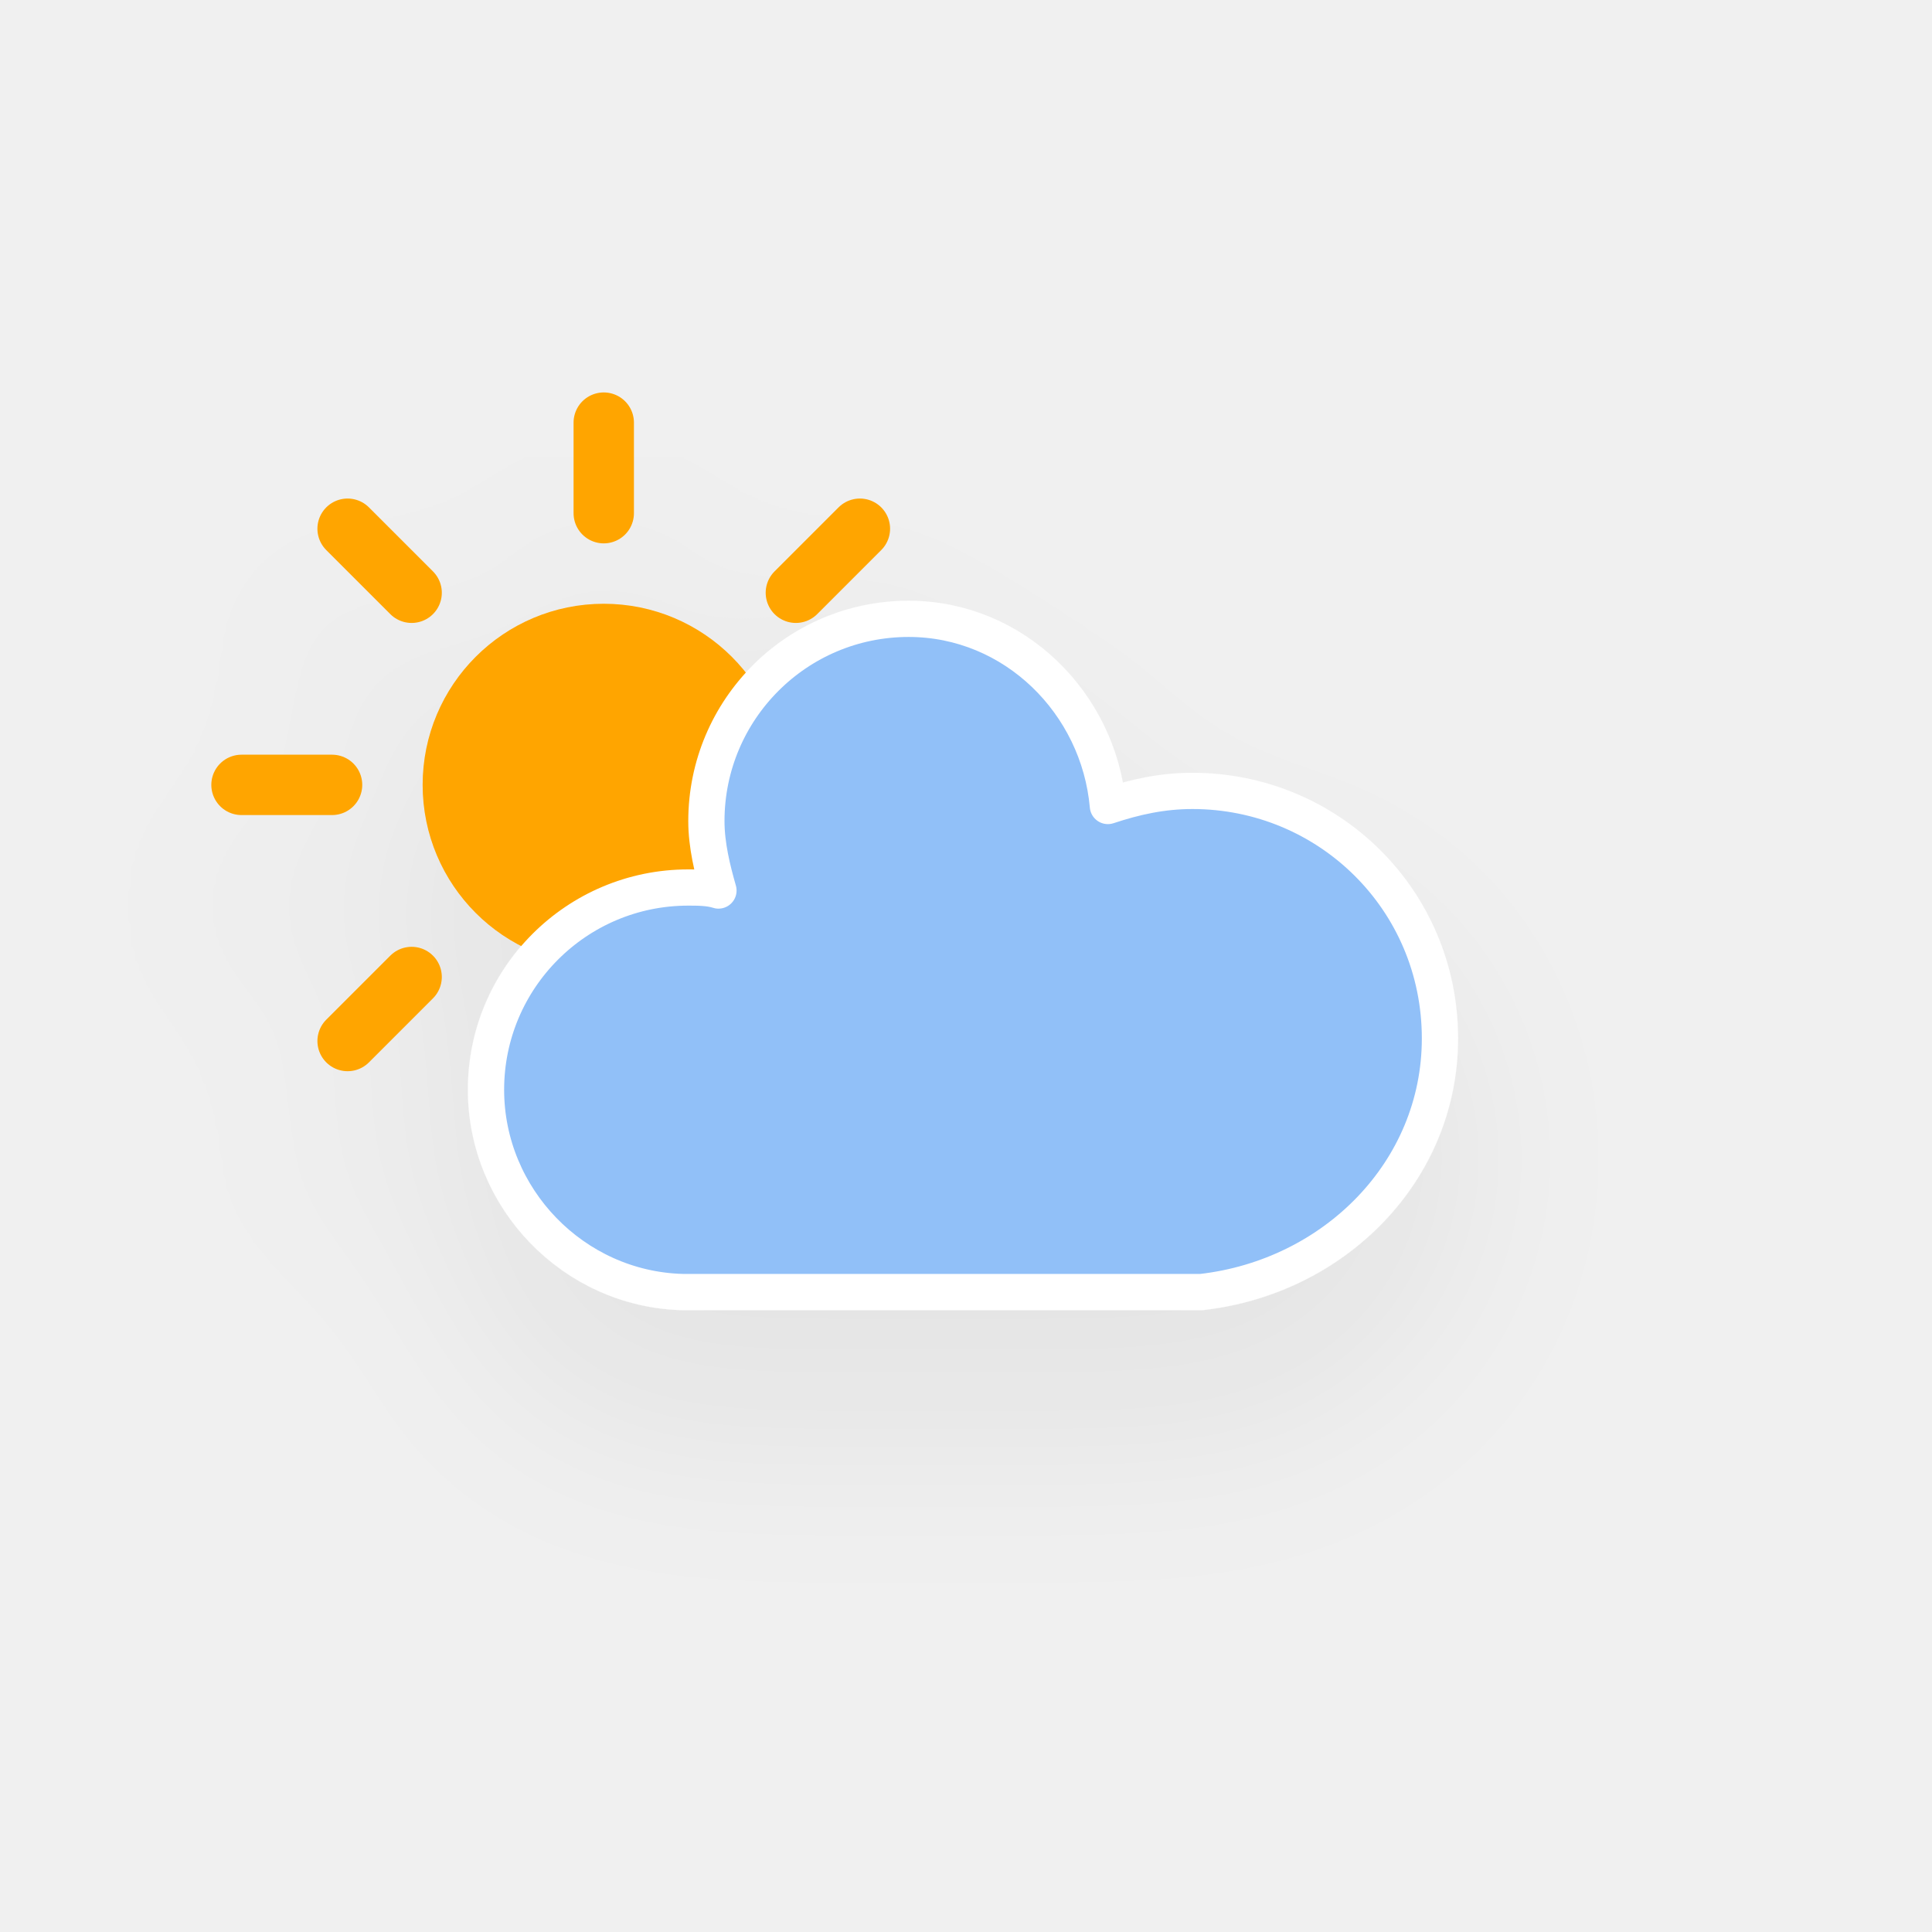
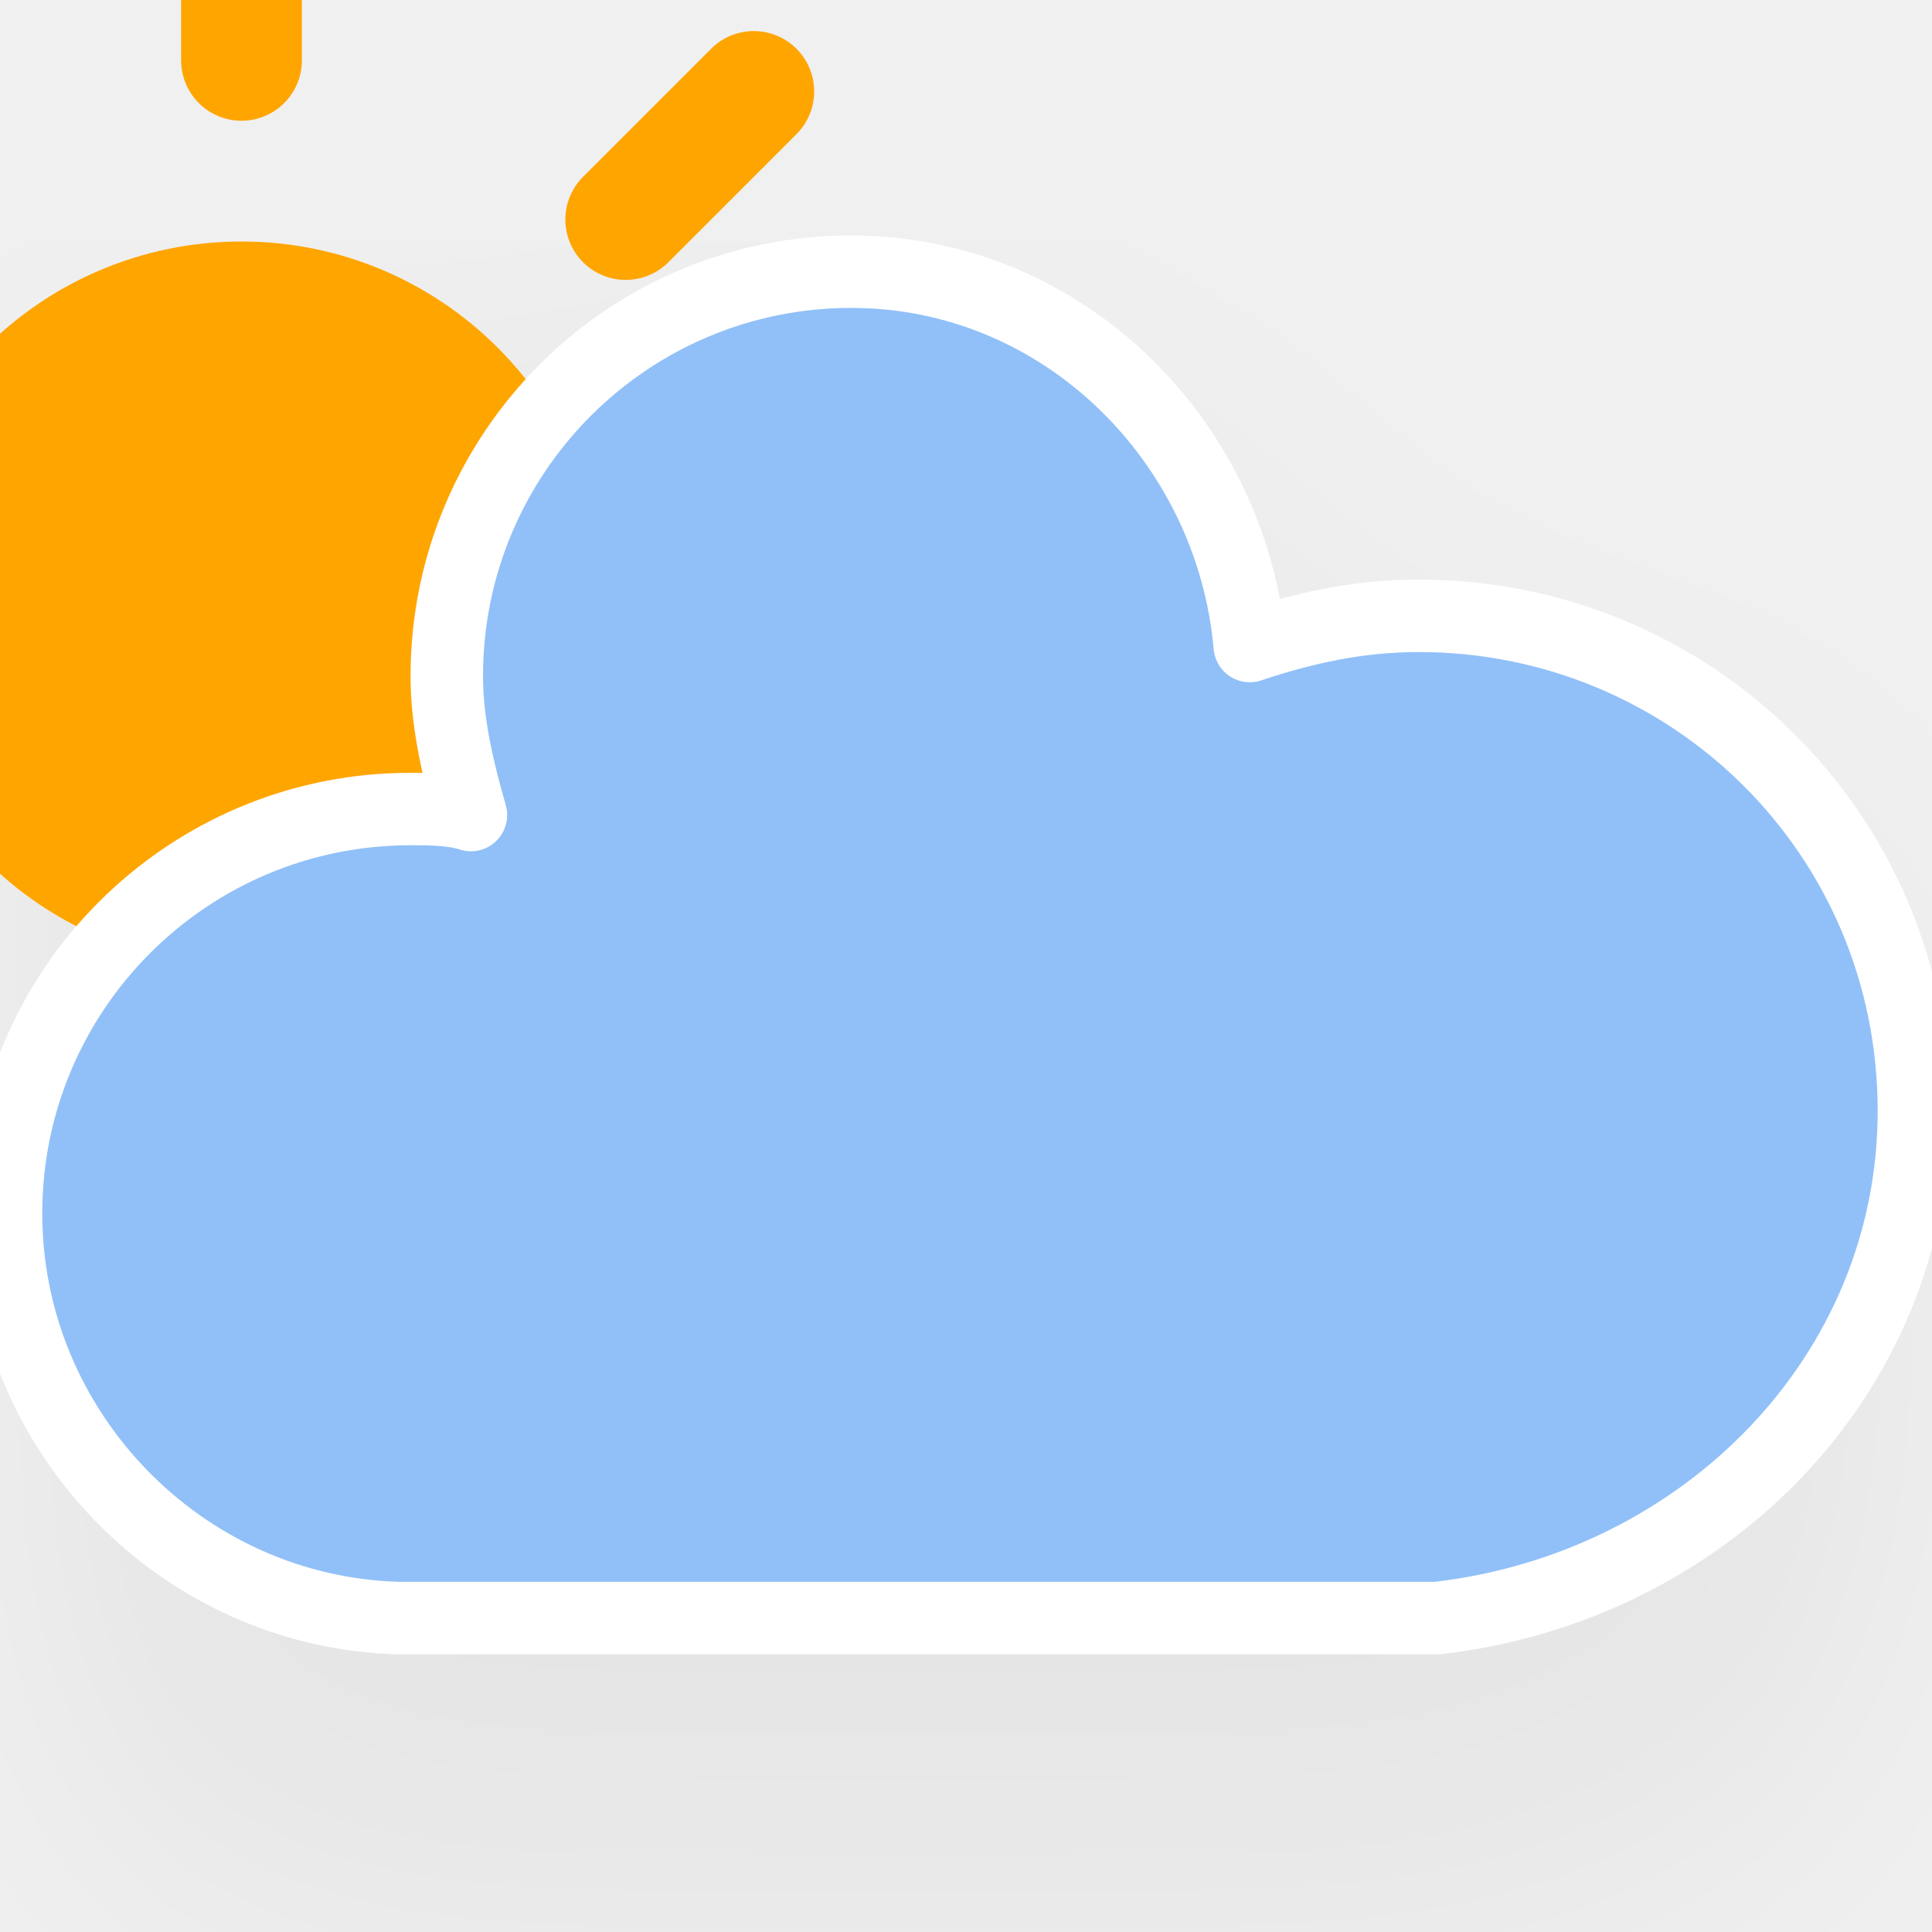
- <svg xmlns="http://www.w3.org/2000/svg" version="1.1" width="64" height="64" viewbox="0 0 64 64">
+ <svg xmlns="http://www.w3.org/2000/svg" version="1.1" width="64" height="64" viewBox="16 16 32 32">
  <defs>
    <filter id="blur" width="200%" height="200%">
      <feGaussianBlur in="SourceAlpha" stdDeviation="3" />
      <feOffset dx="0" dy="4" result="offsetblur" />
      <feComponentTransfer>
        <feFuncA type="linear" slope="0.05" />
      </feComponentTransfer>
      <feMerge>
        <feMergeNode />
        <feMergeNode in="SourceGraphic" />
      </feMerge>
    </filter>
    <style type="text/css">
/*
** CLOUDS
*/
@keyframes am-weather-cloud-2 {
  0% {
    -webkit-transform: translate(0px,0px);
       -moz-transform: translate(0px,0px);
        -ms-transform: translate(0px,0px);
            transform: translate(0px,0px);
  }

  50% {
    -webkit-transform: translate(2px,0px);
       -moz-transform: translate(2px,0px);
        -ms-transform: translate(2px,0px);
            transform: translate(2px,0px);
  }

  100% {
    -webkit-transform: translate(0px,0px);
       -moz-transform: translate(0px,0px);
        -ms-transform: translate(0px,0px);
            transform: translate(0px,0px);
  }
}

.am-weather-cloud-2 {
  -webkit-animation-name: am-weather-cloud-2;
     -moz-animation-name: am-weather-cloud-2;
          animation-name: am-weather-cloud-2;
  -webkit-animation-duration: 3s;
     -moz-animation-duration: 3s;
          animation-duration: 3s;
  -webkit-animation-timing-function: linear;
     -moz-animation-timing-function: linear;
          animation-timing-function: linear;
  -webkit-animation-iteration-count: infinite;
     -moz-animation-iteration-count: infinite;
          animation-iteration-count: infinite;
}

/*
** SUN
*/
@keyframes am-weather-sun {
  0% {
    -webkit-transform: rotate(0deg);
       -moz-transform: rotate(0deg);
        -ms-transform: rotate(0deg);
            transform: rotate(0deg);
  }

  100% {
    -webkit-transform: rotate(360deg);
       -moz-transform: rotate(360deg);
        -ms-transform: rotate(360deg);
            transform: rotate(360deg);
  }
}

.am-weather-sun {
  -webkit-animation-name: am-weather-sun;
     -moz-animation-name: am-weather-sun;
      -ms-animation-name: am-weather-sun;
          animation-name: am-weather-sun;
  -webkit-animation-duration: 9s;
     -moz-animation-duration: 9s;
      -ms-animation-duration: 9s;
          animation-duration: 9s;
  -webkit-animation-timing-function: linear;
     -moz-animation-timing-function: linear;
      -ms-animation-timing-function: linear;
          animation-timing-function: linear;
  -webkit-animation-iteration-count: infinite;
     -moz-animation-iteration-count: infinite;
      -ms-animation-iteration-count: infinite;
          animation-iteration-count: infinite;
}

@keyframes am-weather-sun-shiny {
  0% {
    stroke-dasharray: 3px 10px;
    stroke-dashoffset: 0px;
  }

  50% {
    stroke-dasharray: 0.1px 10px;
    stroke-dashoffset: -1px;
  }

  100% {
    stroke-dasharray: 3px 10px;
    stroke-dashoffset: 0px;
  }
}

.am-weather-sun-shiny line {
  -webkit-animation-name: am-weather-sun-shiny;
     -moz-animation-name: am-weather-sun-shiny;
      -ms-animation-name: am-weather-sun-shiny;
          animation-name: am-weather-sun-shiny;
  -webkit-animation-duration: 2s;
     -moz-animation-duration: 2s;
      -ms-animation-duration: 2s;
          animation-duration: 2s;
  -webkit-animation-timing-function: linear;
     -moz-animation-timing-function: linear;
      -ms-animation-timing-function: linear;
          animation-timing-function: linear;
  -webkit-animation-iteration-count: infinite;
     -moz-animation-iteration-count: infinite;
      -ms-animation-iteration-count: infinite;
          animation-iteration-count: infinite;
}
        </style>
  </defs>
  <g filter="url(#blur)" id="cloudy-day-2">
    <g transform="translate(20,10)">
      <g transform="translate(0,16)">
        <g class="am-weather-sun">
          <g>
            <line fill="none" stroke="orange" stroke-linecap="round" stroke-width="2" transform="translate(0,9)" x1="0" x2="0" y1="0" y2="3" />
          </g>
          <g transform="rotate(45)">
            <line fill="none" stroke="orange" stroke-linecap="round" stroke-width="2" transform="translate(0,9)" x1="0" x2="0" y1="0" y2="3" />
          </g>
          <g transform="rotate(90)">
            <line fill="none" stroke="orange" stroke-linecap="round" stroke-width="2" transform="translate(0,9)" x1="0" x2="0" y1="0" y2="3" />
          </g>
          <g transform="rotate(135)">
            <line fill="none" stroke="orange" stroke-linecap="round" stroke-width="2" transform="translate(0,9)" x1="0" x2="0" y1="0" y2="3" />
          </g>
          <g transform="rotate(180)">
            <line fill="none" stroke="orange" stroke-linecap="round" stroke-width="2" transform="translate(0,9)" x1="0" x2="0" y1="0" y2="3" />
          </g>
          <g transform="rotate(225)">
            <line fill="none" stroke="orange" stroke-linecap="round" stroke-width="2" transform="translate(0,9)" x1="0" x2="0" y1="0" y2="3" />
          </g>
          <g transform="rotate(270)">
            <line fill="none" stroke="orange" stroke-linecap="round" stroke-width="2" transform="translate(0,9)" x1="0" x2="0" y1="0" y2="3" />
          </g>
          <g transform="rotate(315)">
            <line fill="none" stroke="orange" stroke-linecap="round" stroke-width="2" transform="translate(0,9)" x1="0" x2="0" y1="0" y2="3" />
          </g>
        </g>
        <circle cx="0" cy="0" fill="orange" r="5" stroke="orange" stroke-width="2" />
      </g>
      <g class="am-weather-cloud-2">
        <path d="M47.7,35.4c0-4.6-3.7-8.2-8.2-8.2c-1,0-1.9,0.2-2.8,0.5c-0.3-3.4-3.1-6.2-6.6-6.2c-3.7,0-6.7,3-6.7,6.7c0,0.8,0.2,1.6,0.4,2.3    c-0.3-0.1-0.7-0.1-1-0.1c-3.7,0-6.7,3-6.7,6.7c0,3.6,2.9,6.6,6.5,6.7l17.2,0C44.2,43.3,47.7,39.8,47.7,35.4z" fill="#91C0F8" stroke="white" stroke-linejoin="round" stroke-width="1.2" transform="translate(-20,-11)" />
      </g>
    </g>
  </g>
</svg>
